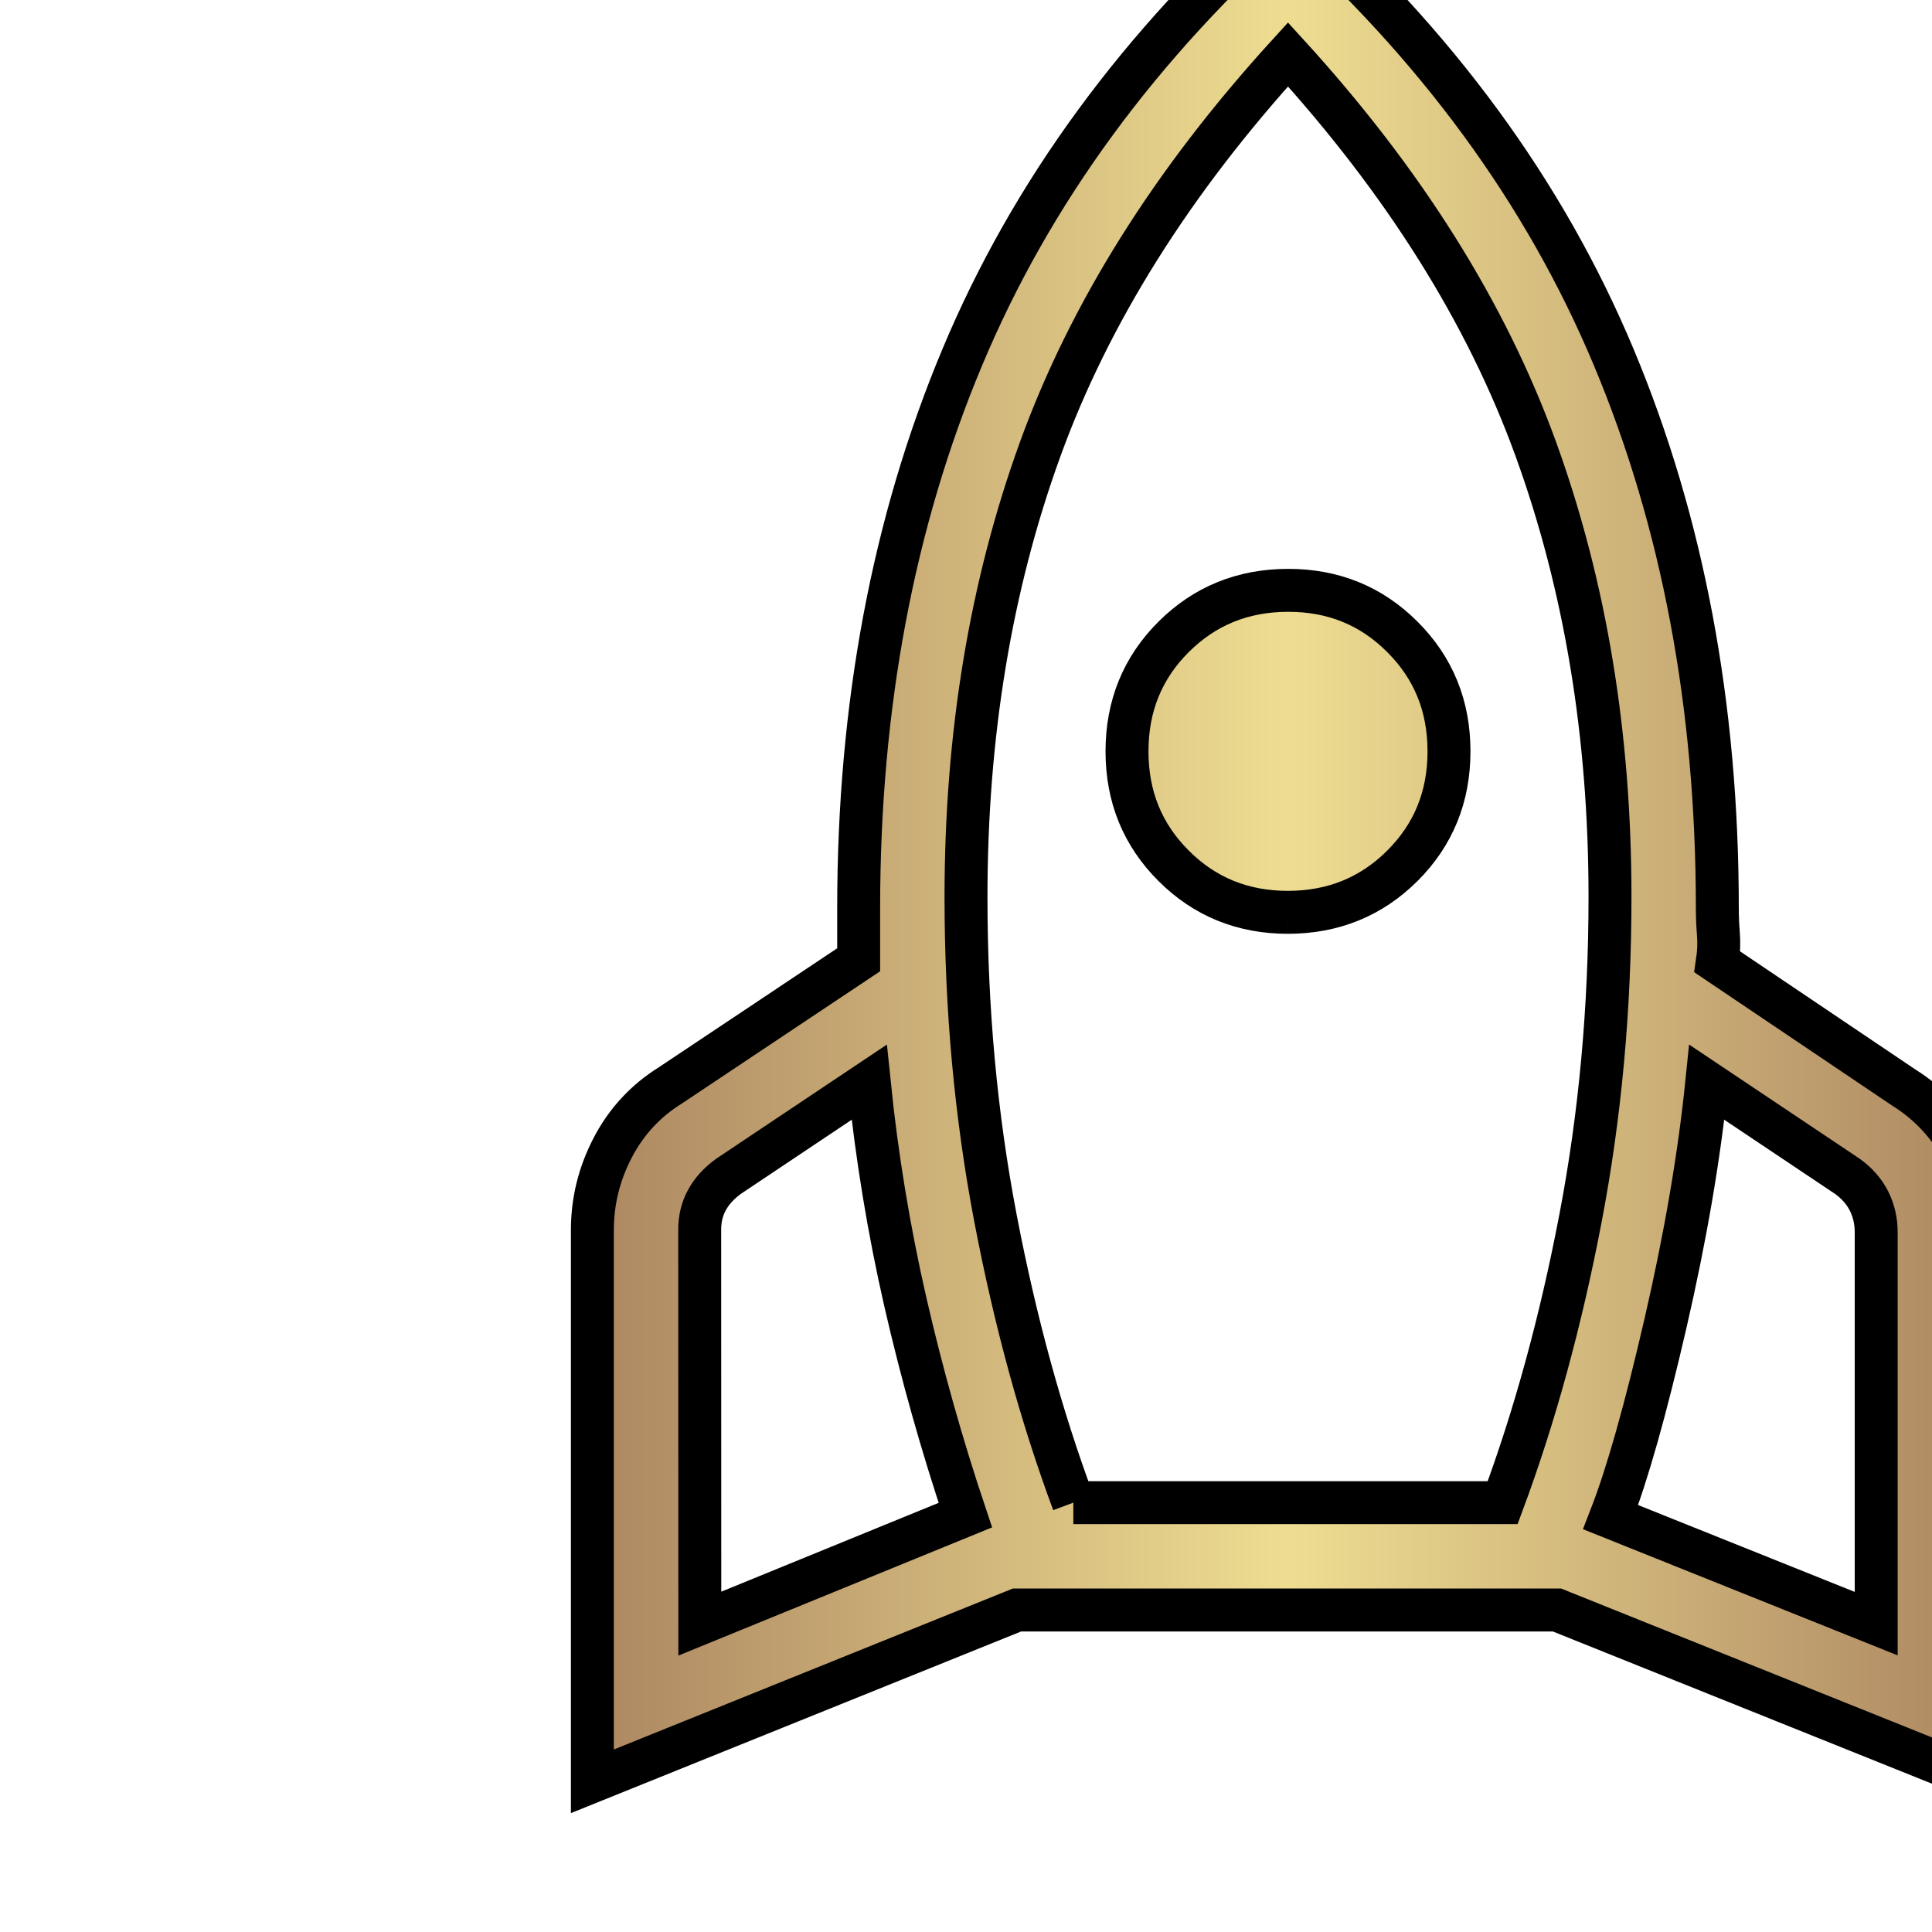
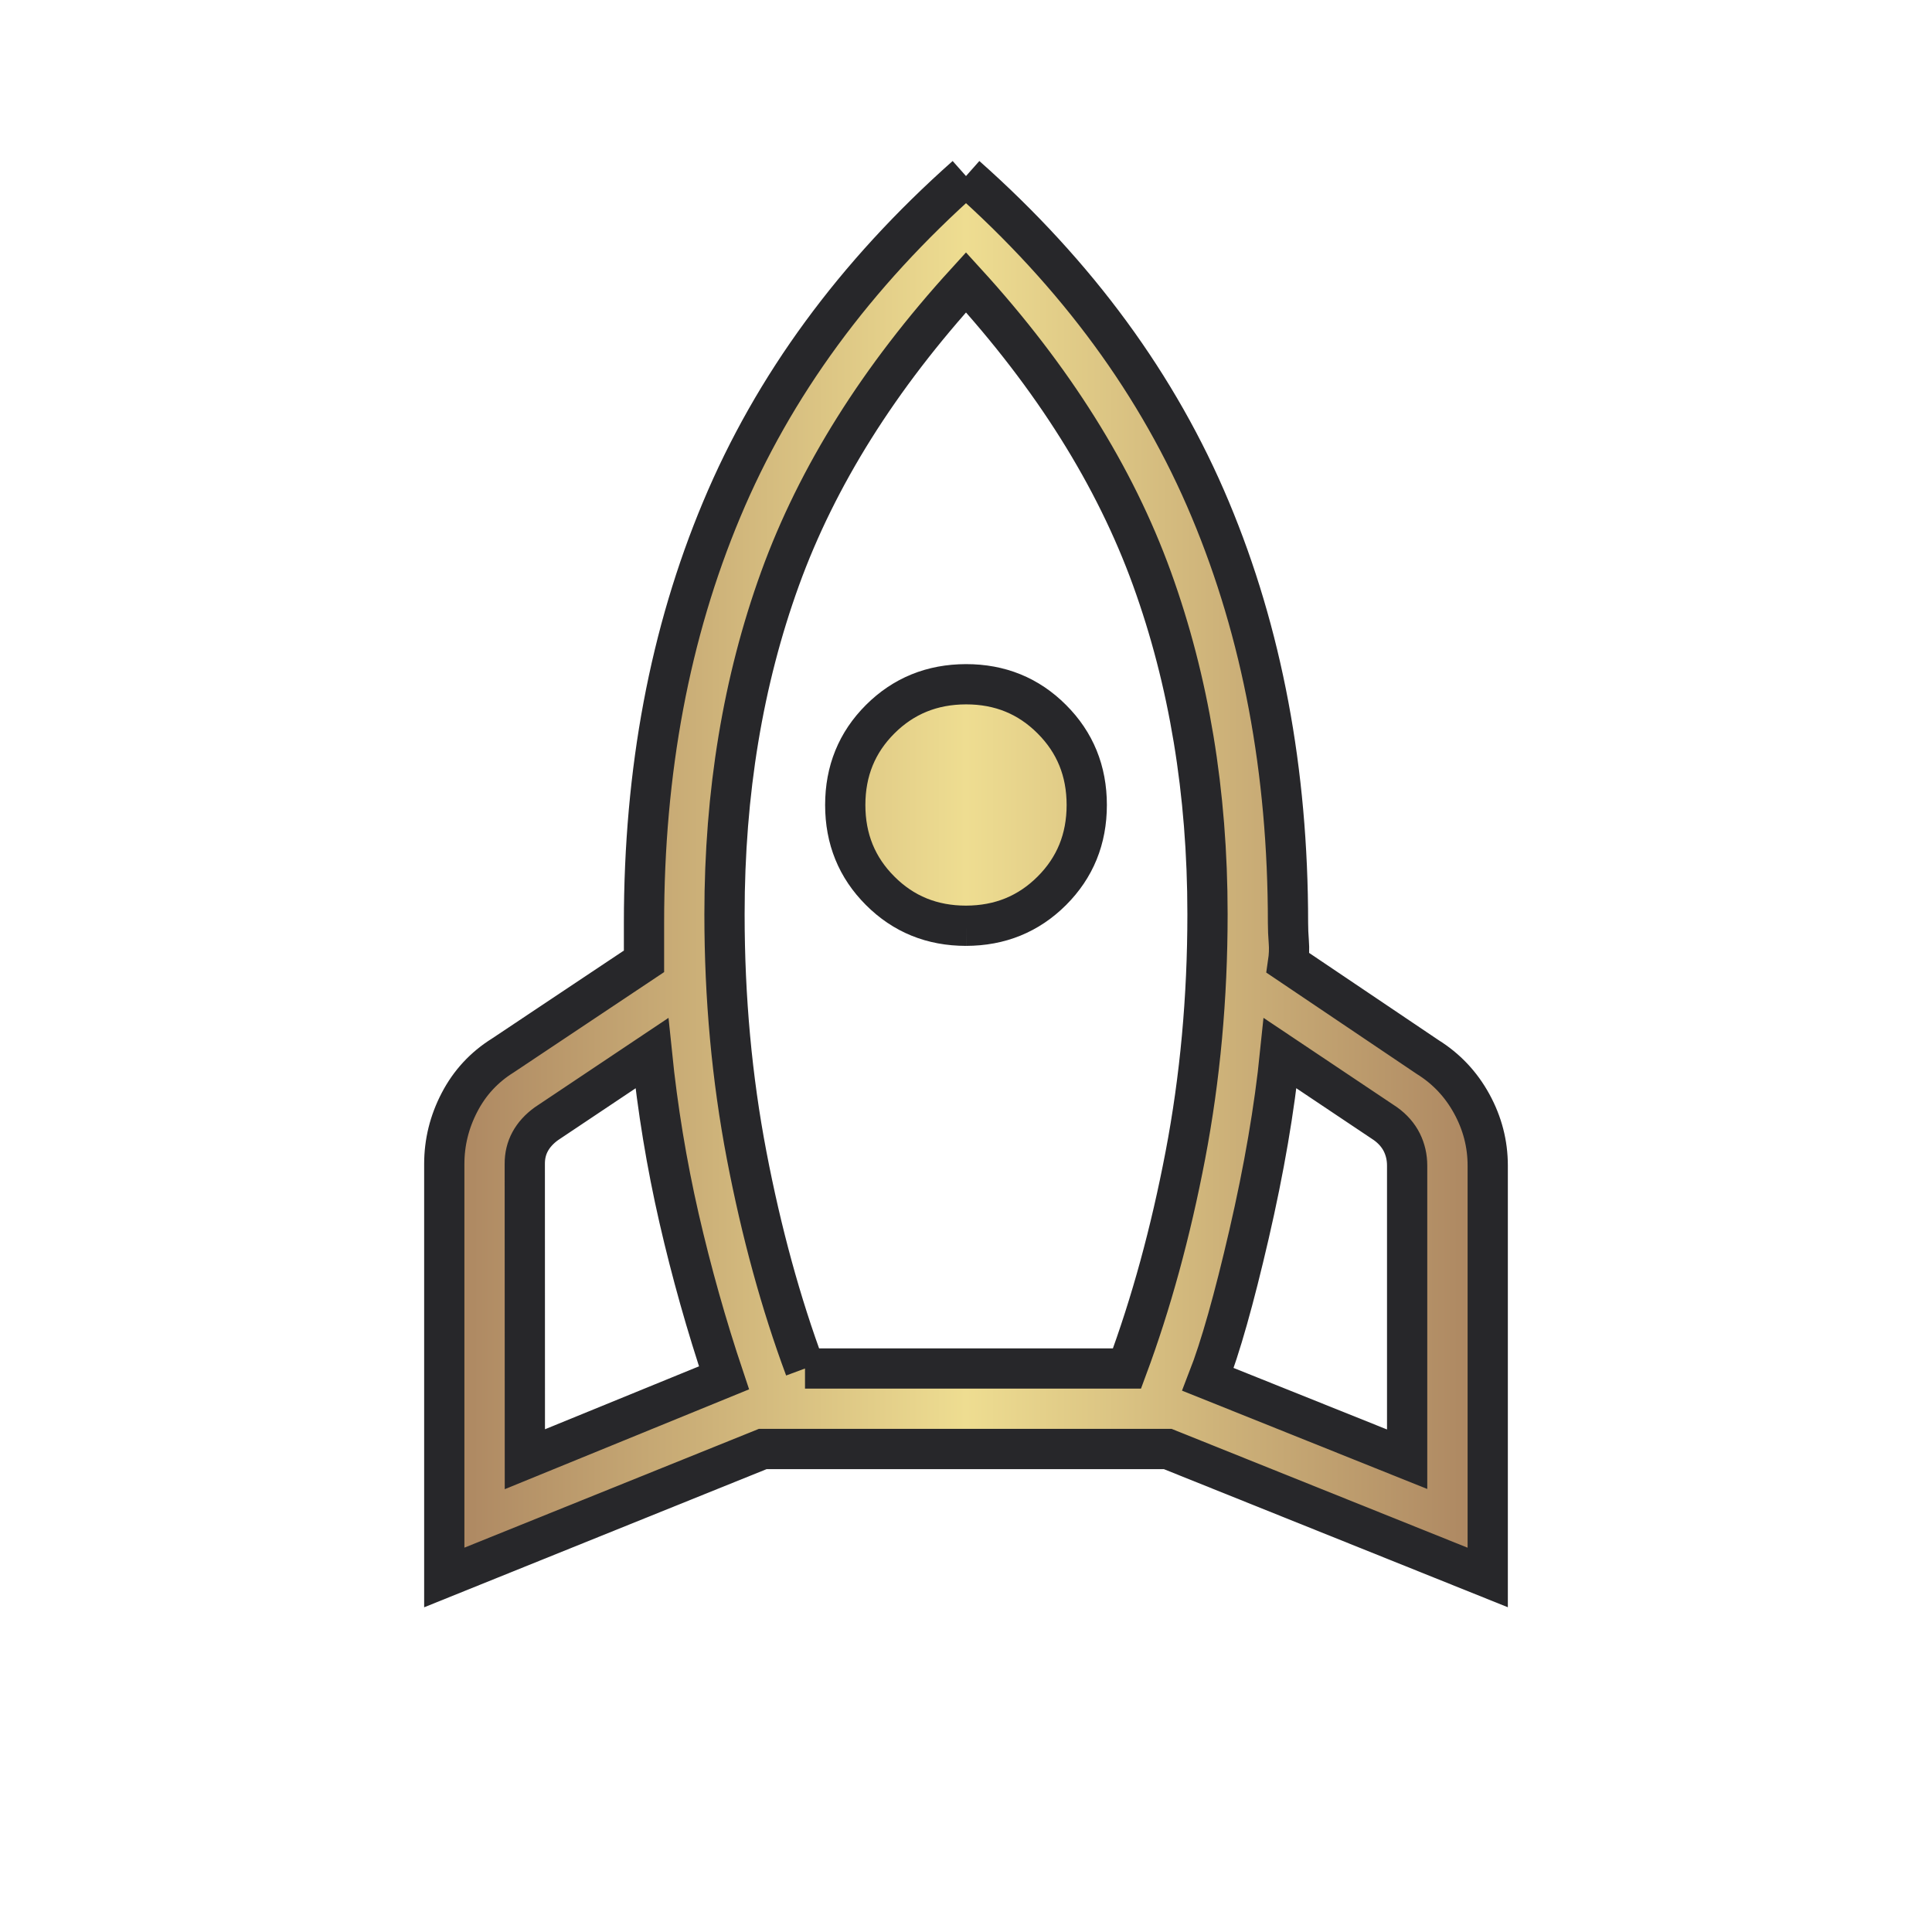
- <svg xmlns="http://www.w3.org/2000/svg" width="" height="" viewBox="0 4 18 18">
+ <svg xmlns="http://www.w3.org/2000/svg" width="56" height="56" viewBox="0 1 24 24">
  <defs>
    <linearGradient id="grad4" x1="0%" y1="0%" x2="100%" y2="0%">
      <stop offset="0%" style="stop-color:#ac8661;stop-opacity:1" />
      <stop offset="50%" style="stop-color:#eedd91;stop-opacity:1" />
      <stop offset="100%" style="stop-color:#ac8661;stop-opacity:1" />
    </linearGradient>
  </defs>
-   <path fill="url(#grad4)" stroke="black" stroke-width="0.4" d="m6.52 19.127l2.474-1.011q-.327-.975-.559-1.985q-.231-1.01-.337-2.048l-1.31.876q-.134.097-.202.222t-.067.278zM10 18h4q.45-1.211.725-2.649T15 12.356q0-2.264-.69-4.169T12 4.507q-1.62 1.777-2.31 3.681T9 12.357q0 1.558.275 2.995T10 18m2-5.5q-.633 0-1.066-.434Q10.5 11.633 10.5 11t.434-1.066T12 9.5t1.066.434q.434.433.434 1.066t-.434 1.066T12 12.5m5.48 6.627v-3.648q0-.154-.066-.288q-.068-.135-.203-.232l-1.309-.876q-.106 1.038-.386 2.25t-.51 1.802zM12 3.187q2.071 1.838 3.035 4.142Q16 9.633 16 12.462q0 .115.01.24t-.01.26l1.735 1.169q.348.217.547.58t.199.768v5.117L14.506 19H9.475l-3.956 1.596V15.46q0-.404.19-.768q.189-.363.537-.58L8 12.942v-.48q0-2.83.965-5.133Q9.929 5.025 12 3.187" />
+   <path fill="url(#grad4)" stroke="#27272a" stroke-width="0.5" d="m6.52 19.127l2.474-1.011q-.327-.975-.559-1.985q-.231-1.01-.337-2.048l-1.31.876q-.134.097-.202.222t-.067.278zM10 18h4q.45-1.211.725-2.649T15 12.356q0-2.264-.69-4.169T12 4.507q-1.62 1.777-2.31 3.681T9 12.357q0 1.558.275 2.995T10 18m2-5.5q-.633 0-1.066-.434Q10.5 11.633 10.5 11t.434-1.066T12 9.5t1.066.434q.434.433.434 1.066t-.434 1.066T12 12.5m5.48 6.627v-3.648q0-.154-.066-.288q-.068-.135-.203-.232l-1.309-.876q-.106 1.038-.386 2.25t-.51 1.802zM12 3.187q2.071 1.838 3.035 4.142Q16 9.633 16 12.462q0 .115.01.24t-.01.26l1.735 1.169q.348.217.547.58t.199.768v5.117L14.506 19H9.475l-3.956 1.596V15.46q0-.404.19-.768q.189-.363.537-.58L8 12.942v-.48q0-2.83.965-5.133Q9.929 5.025 12 3.187" />
</svg>
